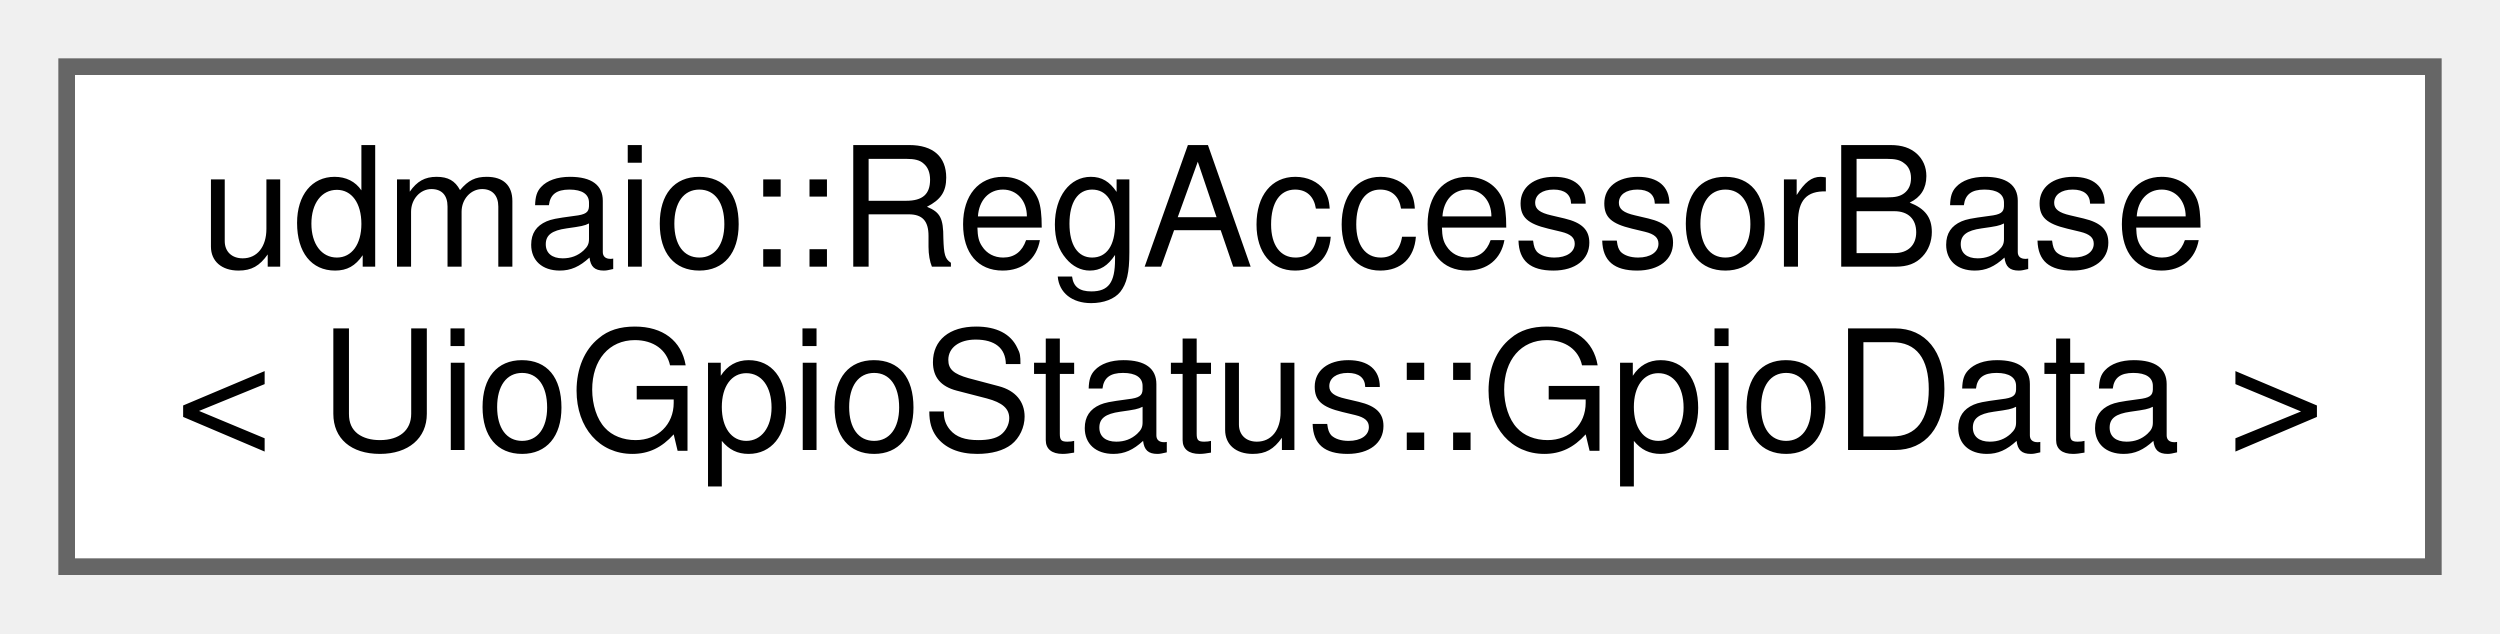
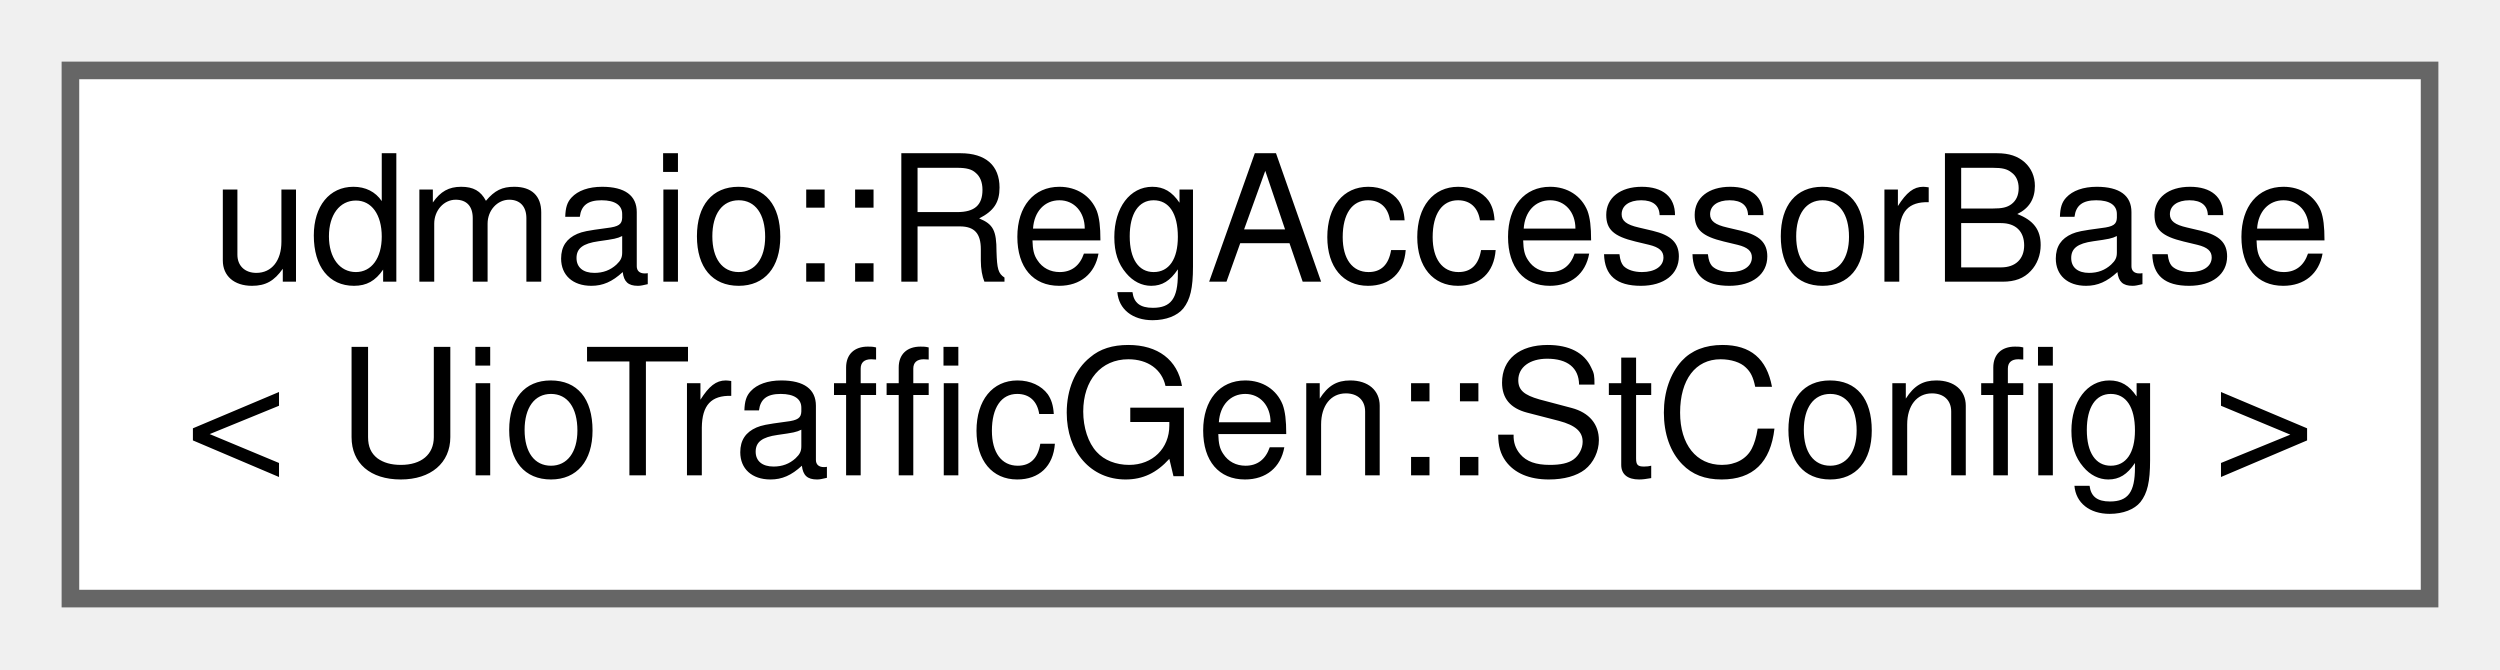
- <svg xmlns="http://www.w3.org/2000/svg" xmlns:xlink="http://www.w3.org/1999/xlink" width="150pt" height="38pt" viewBox="0.00 0.00 150.00 38.00">
+ <svg xmlns="http://www.w3.org/2000/svg" xmlns:xlink="http://www.w3.org/1999/xlink" width="142pt" height="38pt" viewBox="0.00 0.00 142.00 38.00">
  <g id="graph0" class="graph" transform="scale(1 1) rotate(0) translate(4 34)">
    <g id="node1" class="node">
      <g id="a_node1">
        <a xlink:href="classudmaio_1_1_reg_accessor_base.html" target="_top" xlink:title=" ">
-           <polygon fill="white" stroke="#666666" points="142,-30 0,-30 0,0 142,0 142,-30" />
+           <polygon fill="white" stroke="#666666" points="134,-30 0,-30 0,0 134,0 134,-30" />
          <text text-anchor="start" x="8" y="-18" font-family="Helvetica,sans-Serif" font-size="10.00">udmaio::RegAccessorBase</text>
-           <text text-anchor="middle" x="71" y="-7" font-family="Helvetica,sans-Serif" font-size="10.00">&lt; UioGpioStatus::GpioData &gt;</text>
+           <text text-anchor="middle" x="67" y="-7" font-family="Helvetica,sans-Serif" font-size="10.00">&lt; UioTrafficGen::StConfig &gt;</text>
        </a>
      </g>
    </g>
  </g>
</svg>
